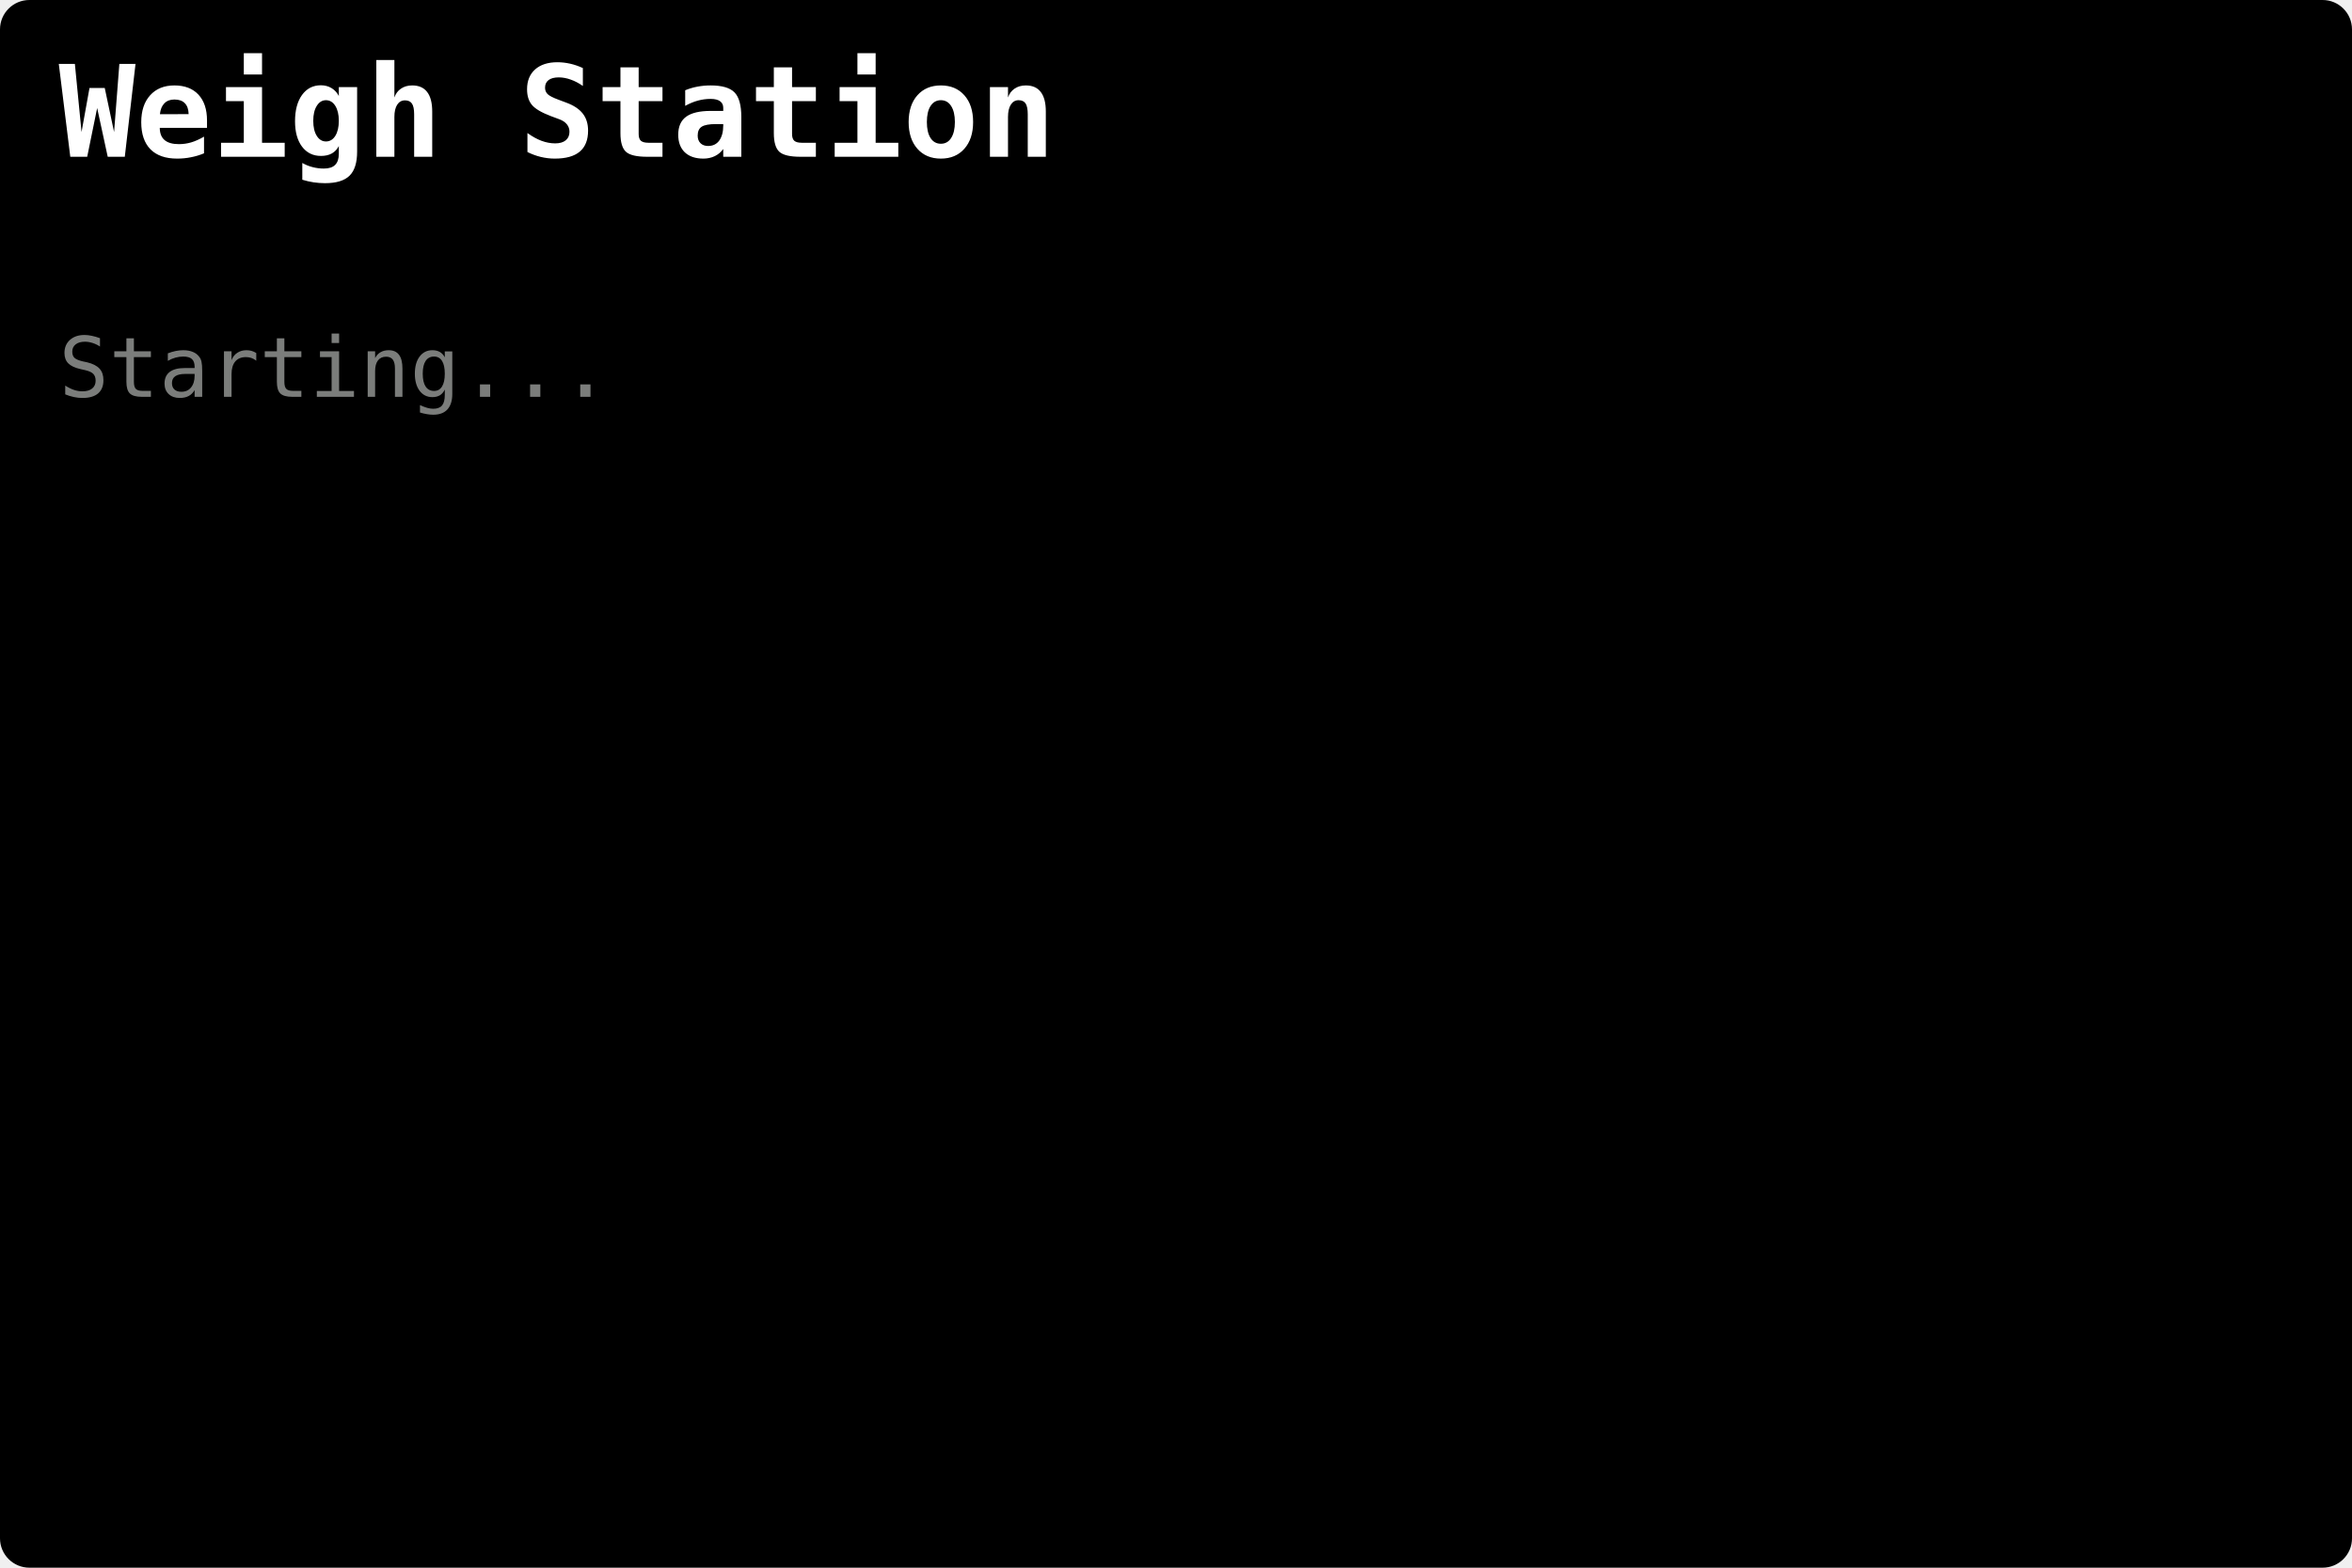
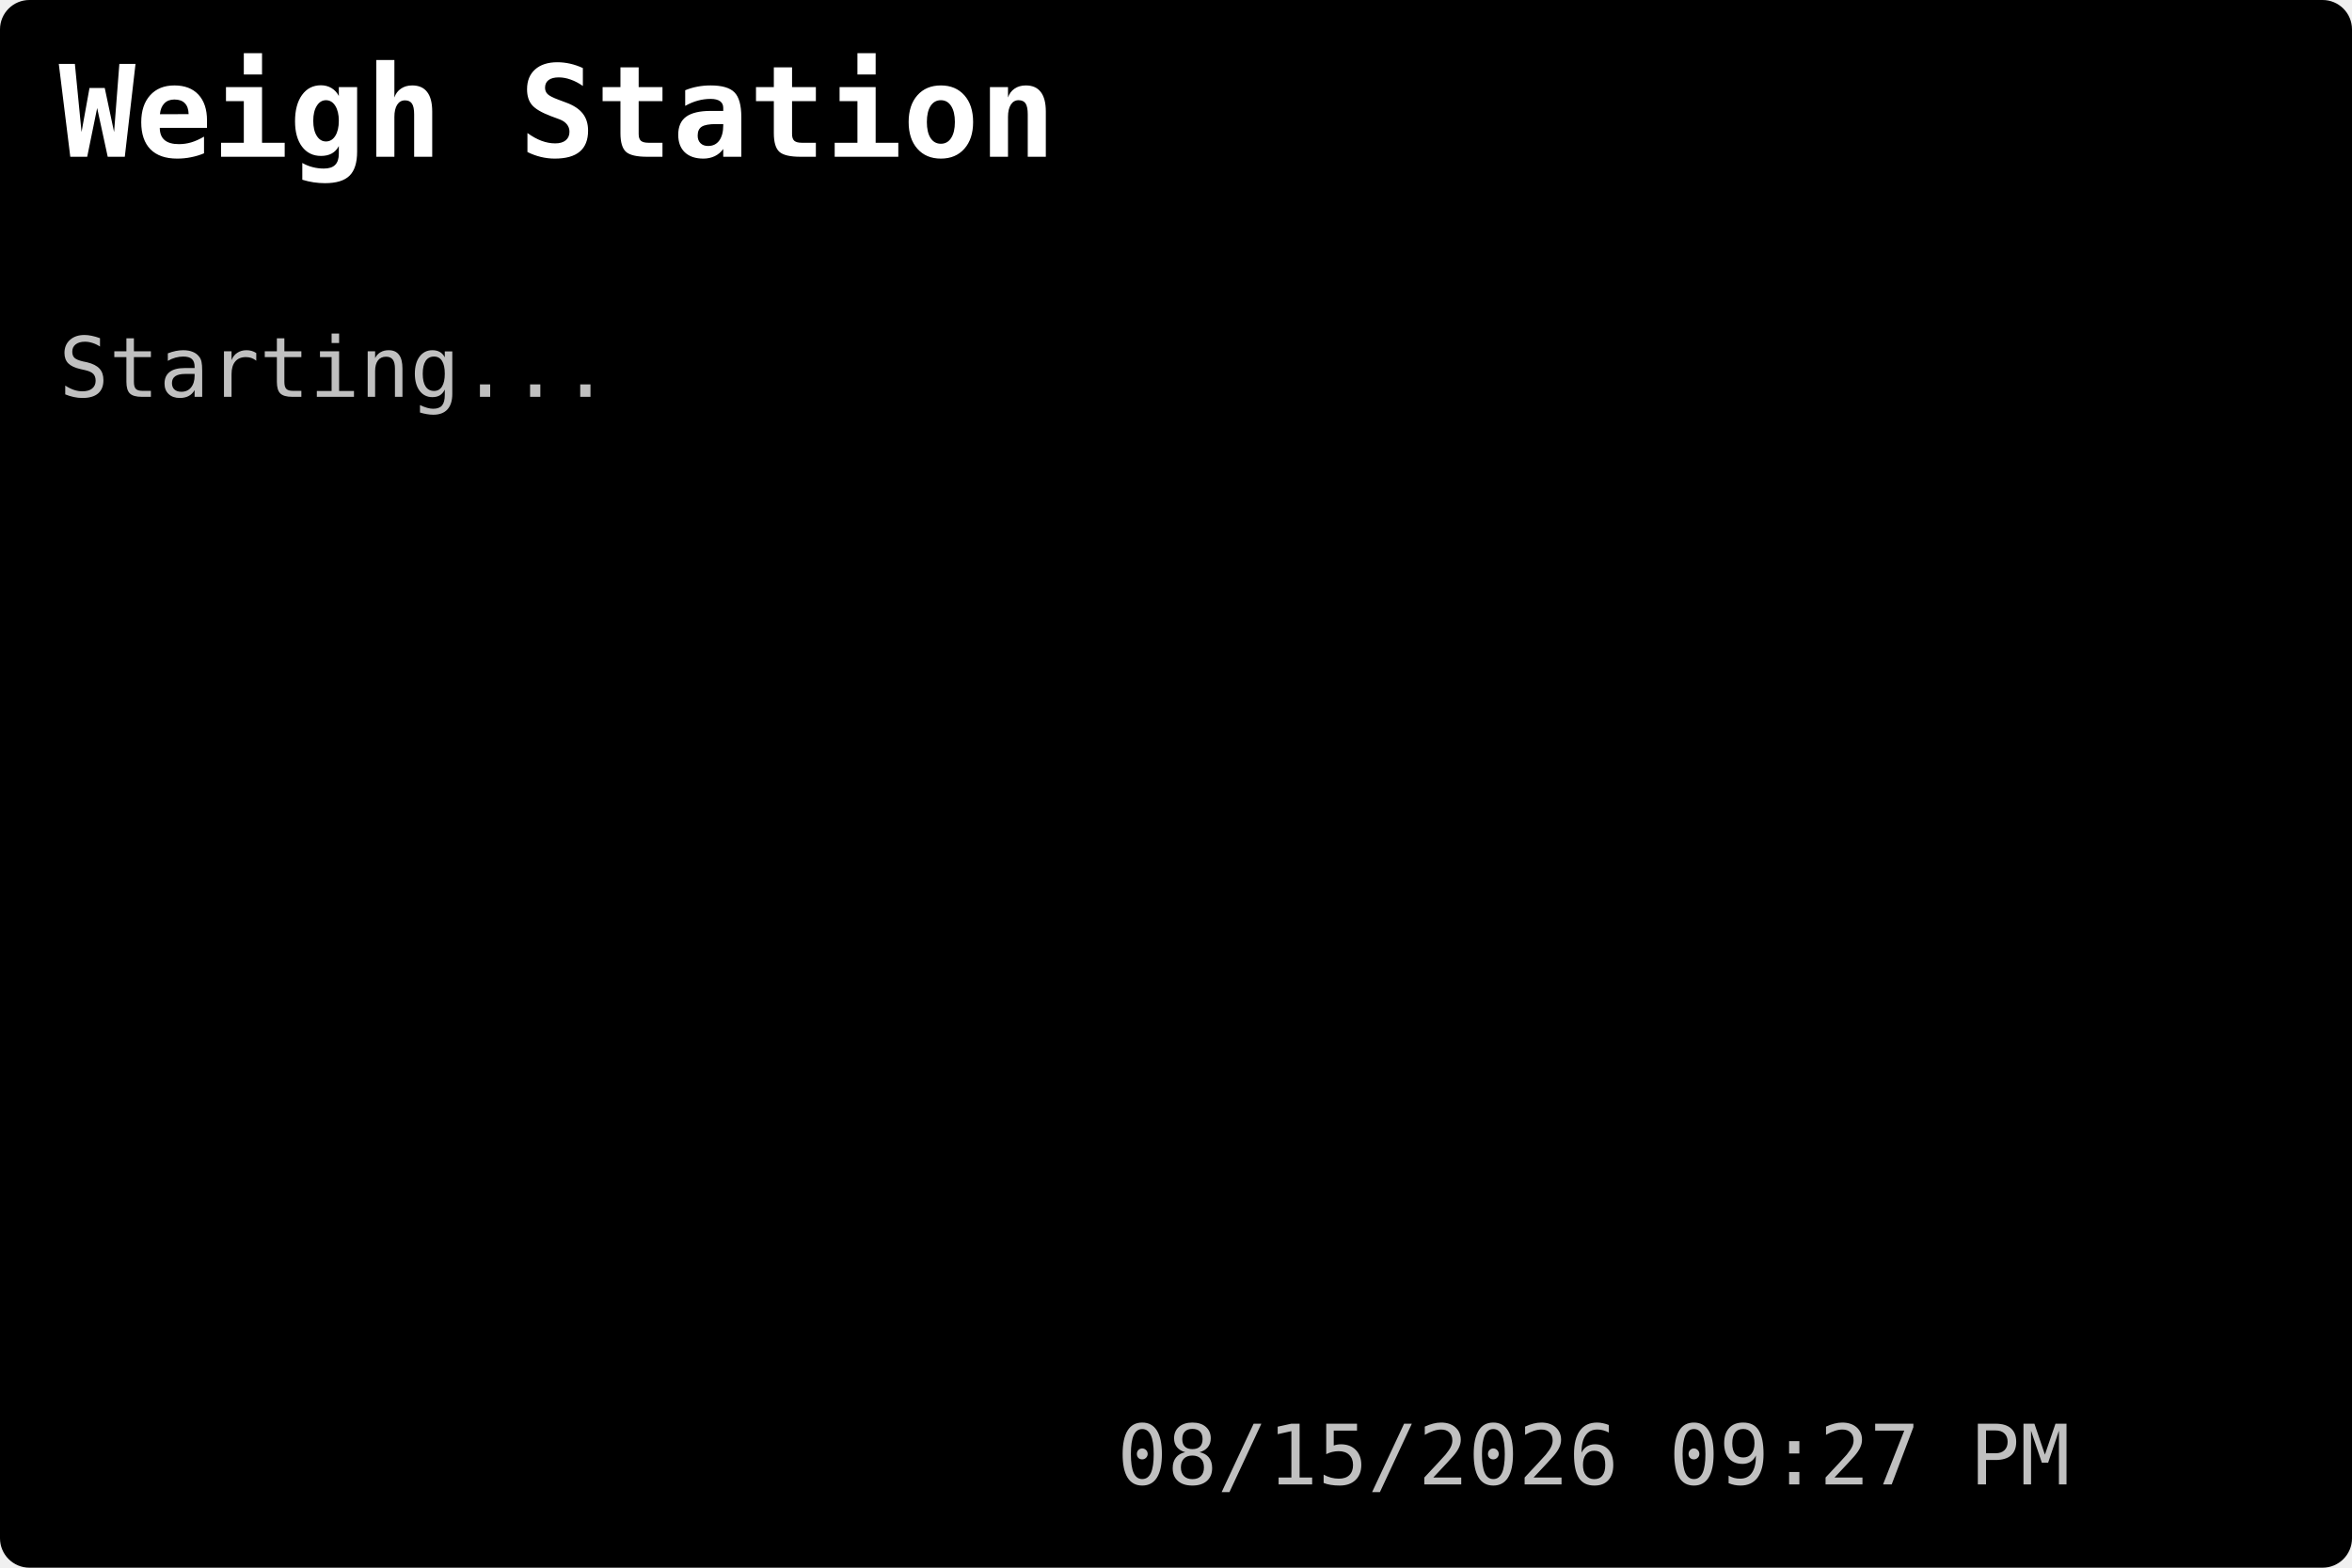
<svg xmlns="http://www.w3.org/2000/svg" viewBox="0 0 480 320" width="480" font-family="ui-monospace,Menlo,Consolas,monospace">
  <rect width="480" height="320" rx="6" fill="#000" />
  <text x="12" y="32" font-size="26" font-weight="700" fill="#ffffff">Weigh Station</text>
-   <text x="12" y="81" font-size="17" fill="#7b7d7b">Starting...</text>
+   <text x="12" y="81" font-size="17" fill="#c0c0c0">Starting...</text>
+   <text x="228" y="303" font-size="17" fill="#c0c0c0">08/15/2026 09:27 PM</text>
</svg>
